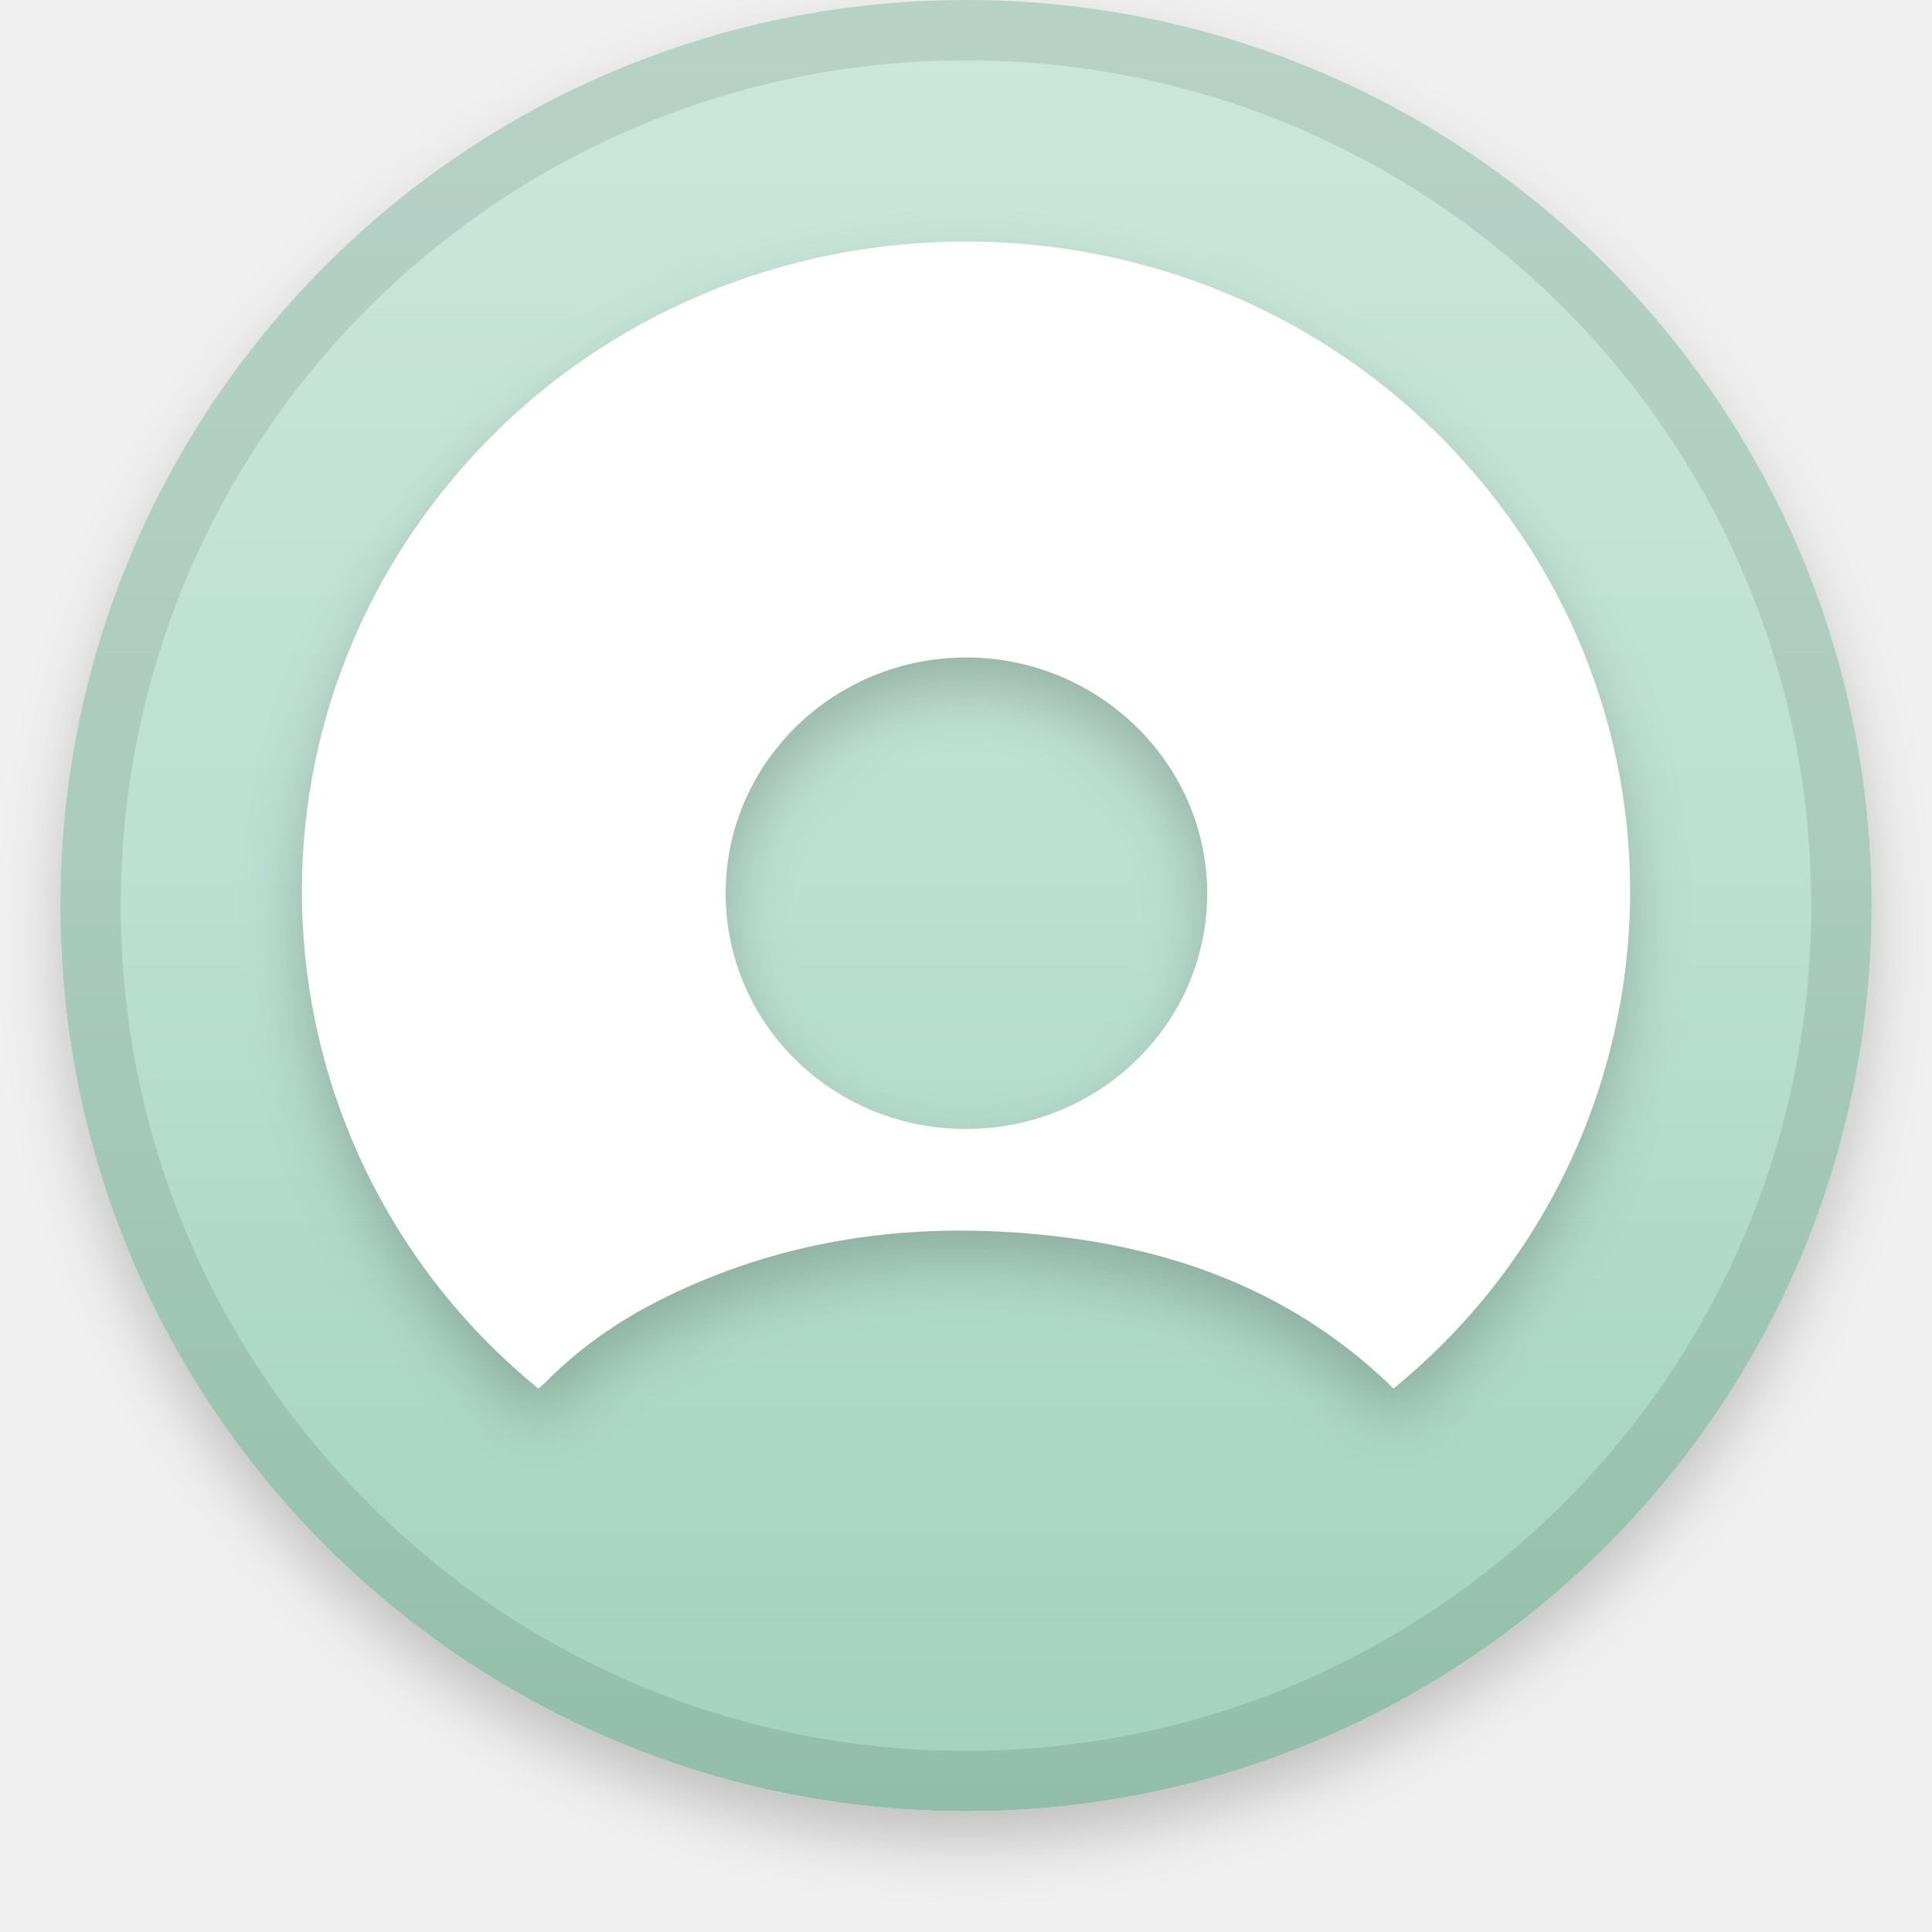
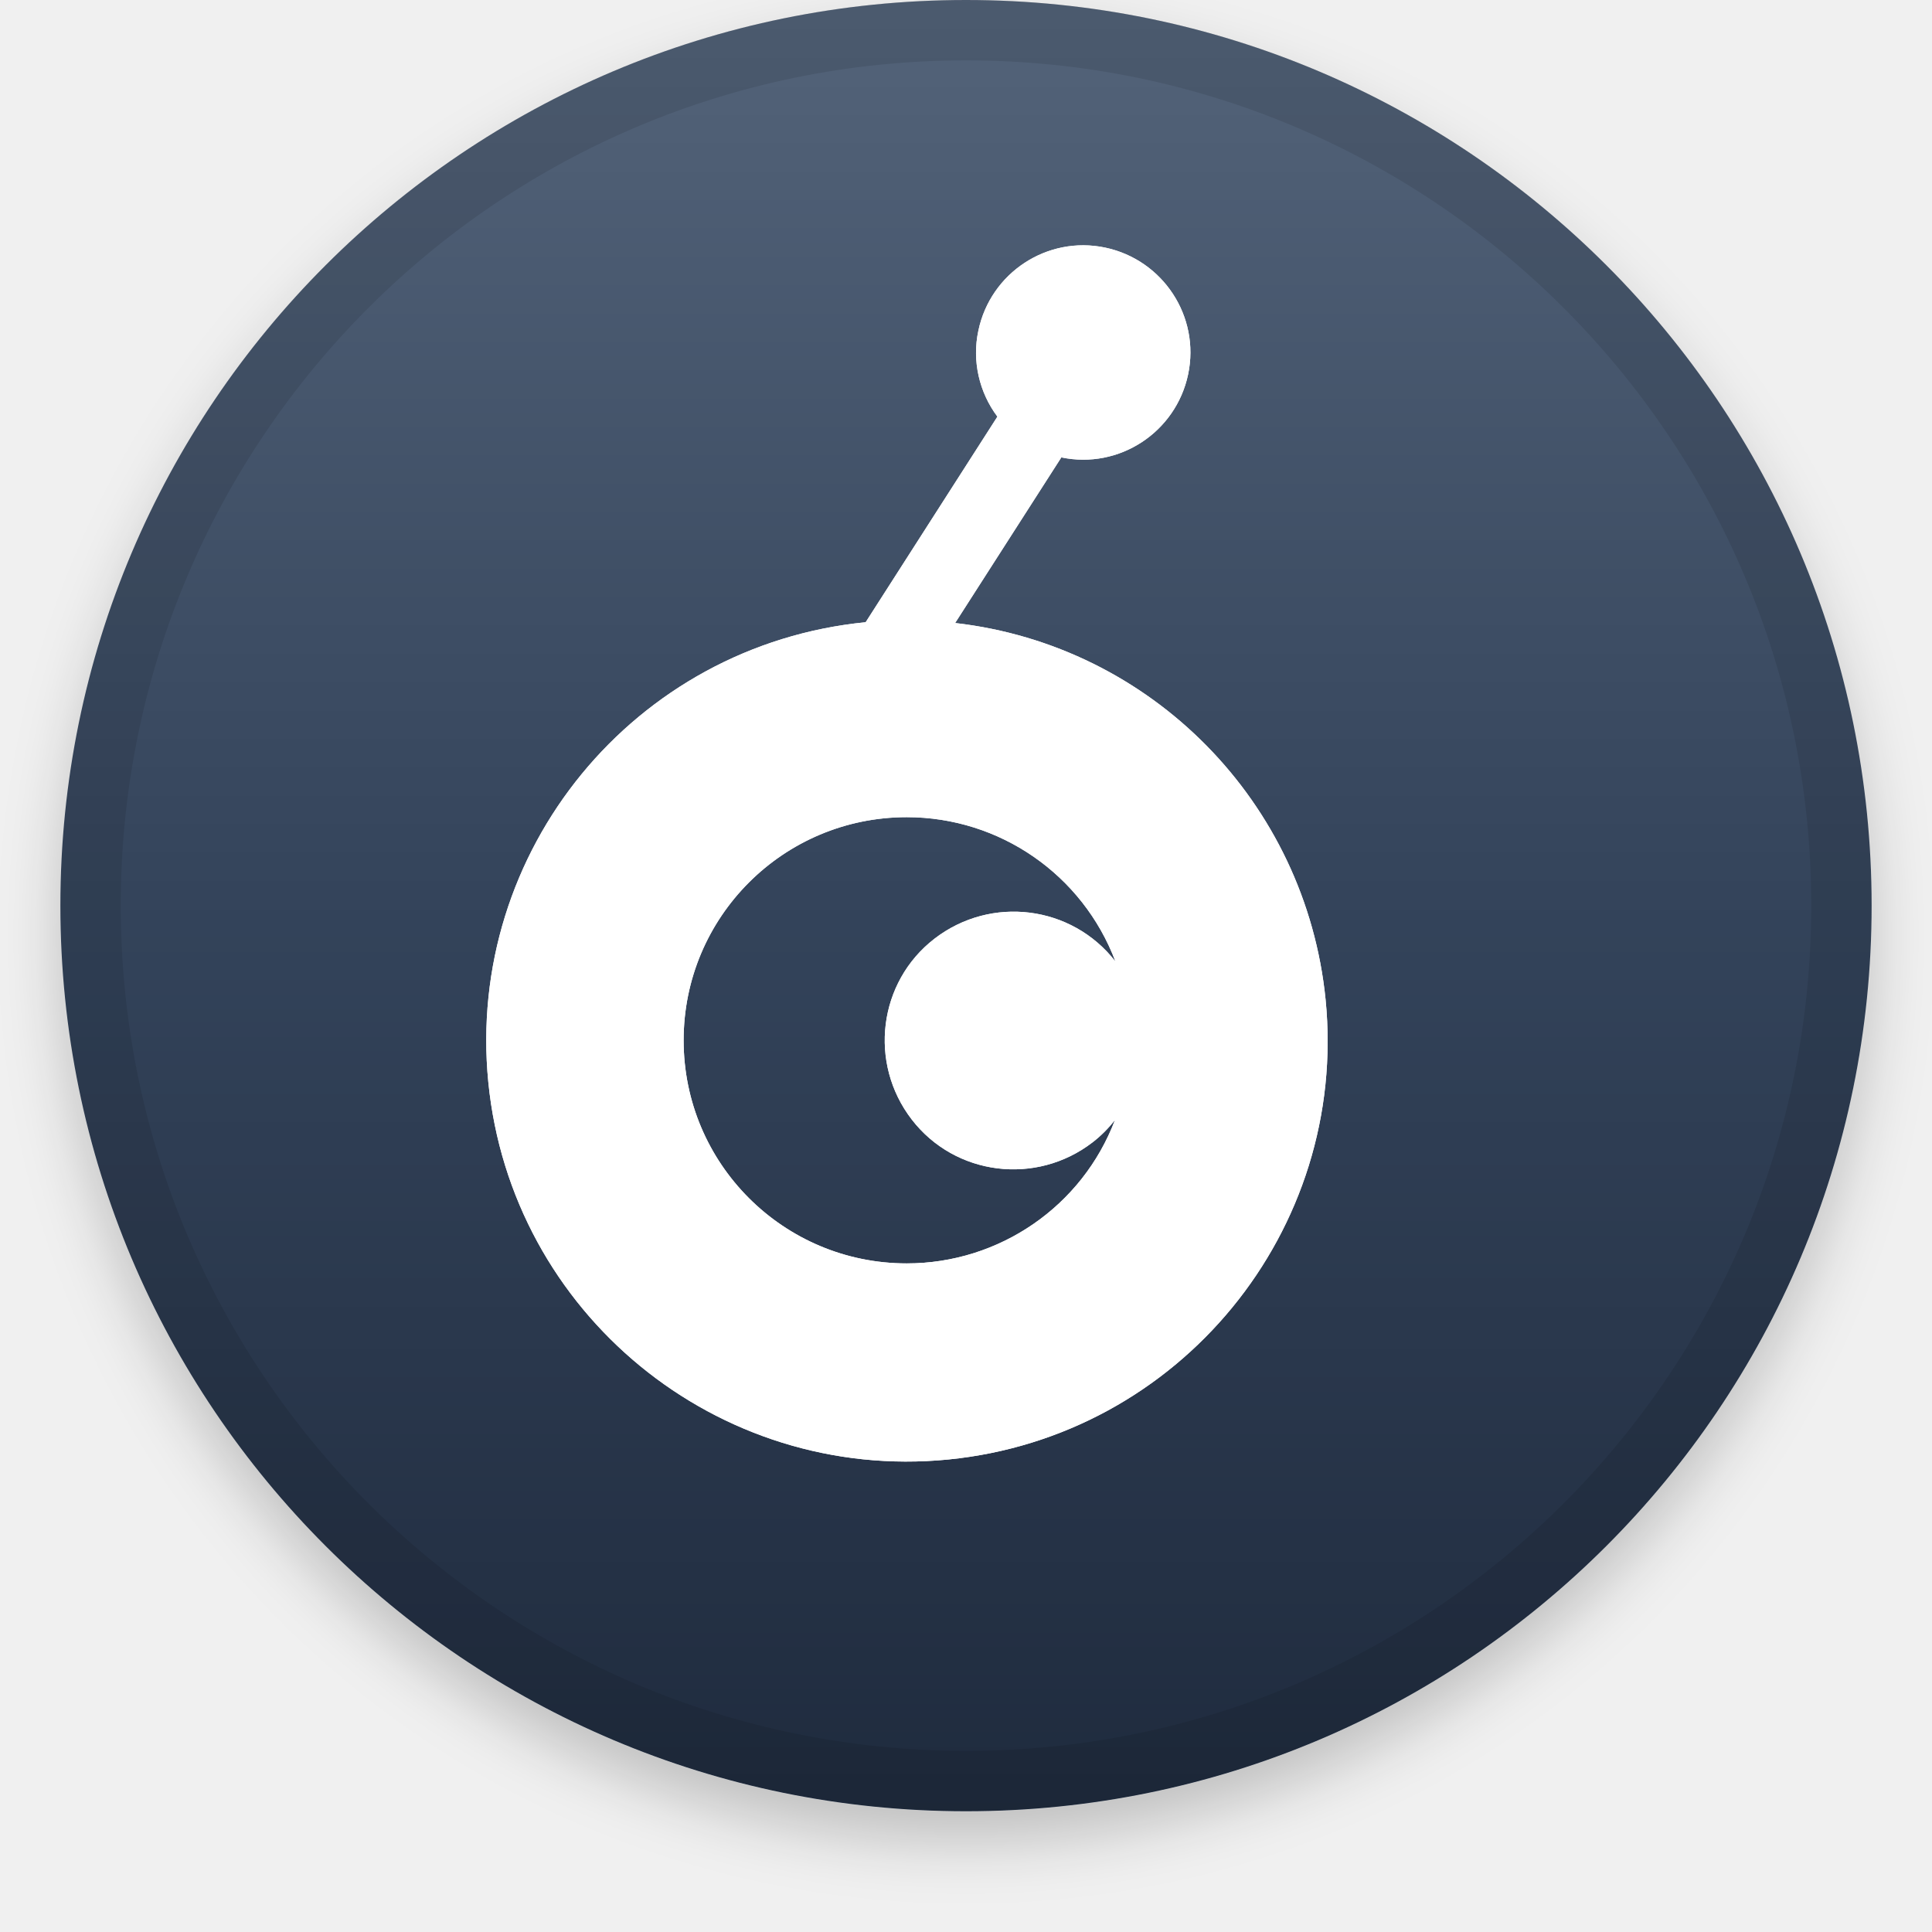
- <svg xmlns="http://www.w3.org/2000/svg" xmlns:xlink="http://www.w3.org/1999/xlink" width="32" height="32" viewBox="0 0 32 32">
+ <svg xmlns="http://www.w3.org/2000/svg" xmlns:xlink="http://www.w3.org/1999/xlink" width="32px" height="32px" viewBox="0 0 32 32" version="1.1">
  <defs>
-     <linearGradient id="ost-c" x1="50%" x2="50%" y1="0%" y2="100%">
-       <stop offset="0%" stop-color="#FFF" stop-opacity=".5" />
-       <stop offset="100%" stop-opacity=".5" />
+     <linearGradient x1="50%" y1="0%" x2="50%" y2="100%" id="linearGradient-1">
+       <stop stop-color="#FFFFFF" stop-opacity="0.5" offset="0%" />
+       <stop stop-color="#000000" stop-opacity="0.5" offset="100%" />
    </linearGradient>
-     <circle id="ost-b" cx="16" cy="15" r="15" />
-     <filter id="ost-a" width="111.7%" height="111.7%" x="-5.8%" y="-4.2%" filterUnits="objectBoundingBox">
-       <feOffset dy=".5" in="SourceAlpha" result="shadowOffsetOuter1" />
-       <feGaussianBlur in="shadowOffsetOuter1" result="shadowBlurOuter1" stdDeviation=".5" />
+     <circle id="path-2" cx="15" cy="15" r="15" />
+     <filter x="-5.8%" y="-4.2%" width="111.7%" height="111.7%" filterUnits="objectBoundingBox" id="filter-3">
+       <feOffset dx="0" dy="0.5" in="SourceAlpha" result="shadowOffsetOuter1" />
+       <feGaussianBlur stdDeviation="0.5" in="shadowOffsetOuter1" result="shadowBlurOuter1" />
      <feComposite in="shadowBlurOuter1" in2="SourceAlpha" operator="out" result="shadowBlurOuter1" />
-       <feColorMatrix in="shadowBlurOuter1" values="0 0 0 0 0   0 0 0 0 0   0 0 0 0 0  0 0 0 0.199 0" />
-     </filter>
-     <path id="ost-e" d="M23.082,22.998 C21.313,21.271 19.132,20.557 16.719,20.408 C14.666,20.281 12.703,20.625 10.867,21.566 C10.185,21.915 9.569,22.356 9.031,22.899 C8.996,22.935 8.955,22.967 8.918,23 C4.223,19.174 3.591,12.12 7.875,7.506 C12.196,2.853 19.715,2.826 24.076,7.458 C28.407,12.059 27.804,19.141 23.082,22.998 Z M12.019,14.795 C12.02,16.956 13.79,18.695 15.99,18.699 C18.202,18.703 19.993,16.96 19.995,14.8 C19.998,12.648 18.194,10.885 15.995,10.89 C13.799,10.895 12.018,12.645 12.019,14.795 Z" />
-     <filter id="ost-d" width="115.9%" height="118.4%" x="-8%" y="-6.6%" filterUnits="objectBoundingBox">
-       <feOffset dy=".5" in="SourceAlpha" result="shadowOffsetOuter1" />
-       <feGaussianBlur in="shadowOffsetOuter1" result="shadowBlurOuter1" stdDeviation=".5" />
-       <feColorMatrix in="shadowBlurOuter1" values="0 0 0 0 0   0 0 0 0 0   0 0 0 0 0  0 0 0 0.204 0" />
+       <feColorMatrix values="0 0 0 0 0   0 0 0 0 0   0 0 0 0 0  0 0 0 0.199 0" type="matrix" in="shadowBlurOuter1" />
    </filter>
  </defs>
-   <g fill="none" fill-rule="evenodd">
-     <g fill-rule="nonzero">
-       <use fill="#000" filter="url(#ost-a)" xlink:href="#ost-b" />
-       <use fill="#BBDFD0" fill-rule="evenodd" xlink:href="#ost-b" />
-       <use fill="url(#ost-c)" fill-rule="evenodd" style="mix-blend-mode:soft-light" xlink:href="#ost-b" />
-       <circle cx="16" cy="15" r="14.5" stroke="#000" stroke-opacity=".097" />
+   <g id="icon/ost" stroke="none" stroke-width="1" fill="none" fill-rule="evenodd">
+     <g id="Group" transform="translate(1, 0)" fill-rule="nonzero">
+       <g id="Oval">
+         <use fill="black" fill-opacity="1" filter="url(#filter-3)" xlink:href="#path-2" />
+         <use fill="#34445B" fill-rule="evenodd" xlink:href="#path-2" />
+         <use fill="url(#linearGradient-1)" fill-rule="evenodd" style="mix-blend-mode: soft-light;" xlink:href="#path-2" />
+         <circle stroke-opacity="0.097" stroke="#000000" stroke-width="1" stroke-linejoin="square" cx="15" cy="15" r="14.5" />
+       </g>
    </g>
-     <g fill-rule="nonzero">
-       <use fill="#000" filter="url(#ost-d)" xlink:href="#ost-e" />
-       <use fill="#FFF" fill-rule="evenodd" xlink:href="#ost-e" />
+     <g id="OST-(OST)" transform="translate(8, 4)" fill="#FFFFFF" fill-rule="nonzero">
+       <path d="M7.82,6.319 L9.579,3.576 C10.538,3.777 11.477,3.159 11.679,2.201 C11.881,1.242 11.263,0.303 10.305,0.101 C9.346,-0.101 8.406,0.517 8.205,1.476 C8.097,1.974 8.217,2.497 8.52,2.901 L6.338,6.306 C2.504,6.685 -0.29,10.096 0.088,13.924 C0.467,17.752 3.878,20.552 7.706,20.174 C11.534,19.795 14.334,16.384 13.956,12.556 C13.628,9.289 11.074,6.691 7.82,6.319 Z M7.019,16.926 C4.976,16.926 3.323,15.274 3.323,13.231 C3.323,11.187 4.976,9.535 7.019,9.535 C8.558,9.535 9.932,10.487 10.475,11.925 C9.75,10.992 8.413,10.828 7.479,11.547 C6.546,12.266 6.382,13.609 7.101,14.542 C7.82,15.476 9.163,15.64 10.096,14.921 C10.235,14.814 10.361,14.687 10.468,14.549 C9.926,15.98 8.551,16.926 7.019,16.926 Z" id="Shape" />
+       <path d="M7.82,6.319 L9.579,3.576 C10.538,3.777 11.477,3.159 11.679,2.201 C11.881,1.242 11.263,0.303 10.305,0.101 C9.346,-0.101 8.406,0.517 8.205,1.476 C8.097,1.974 8.217,2.497 8.52,2.901 L6.338,6.306 C2.504,6.685 -0.29,10.096 0.088,13.924 C0.467,17.752 3.878,20.552 7.706,20.174 C11.534,19.795 14.334,16.384 13.956,12.556 C13.628,9.289 11.074,6.691 7.82,6.319 Z M7.019,16.926 C4.976,16.926 3.323,15.274 3.323,13.231 C3.323,11.187 4.976,9.535 7.019,9.535 C8.558,9.535 9.932,10.487 10.475,11.925 C9.75,10.992 8.413,10.828 7.479,11.547 C6.546,12.266 6.382,13.609 7.101,14.542 C7.82,15.476 9.163,15.64 10.096,14.921 C10.235,14.814 10.361,14.687 10.468,14.549 C9.926,15.98 8.551,16.926 7.019,16.926 Z" id="Shape" />
    </g>
  </g>
</svg>
